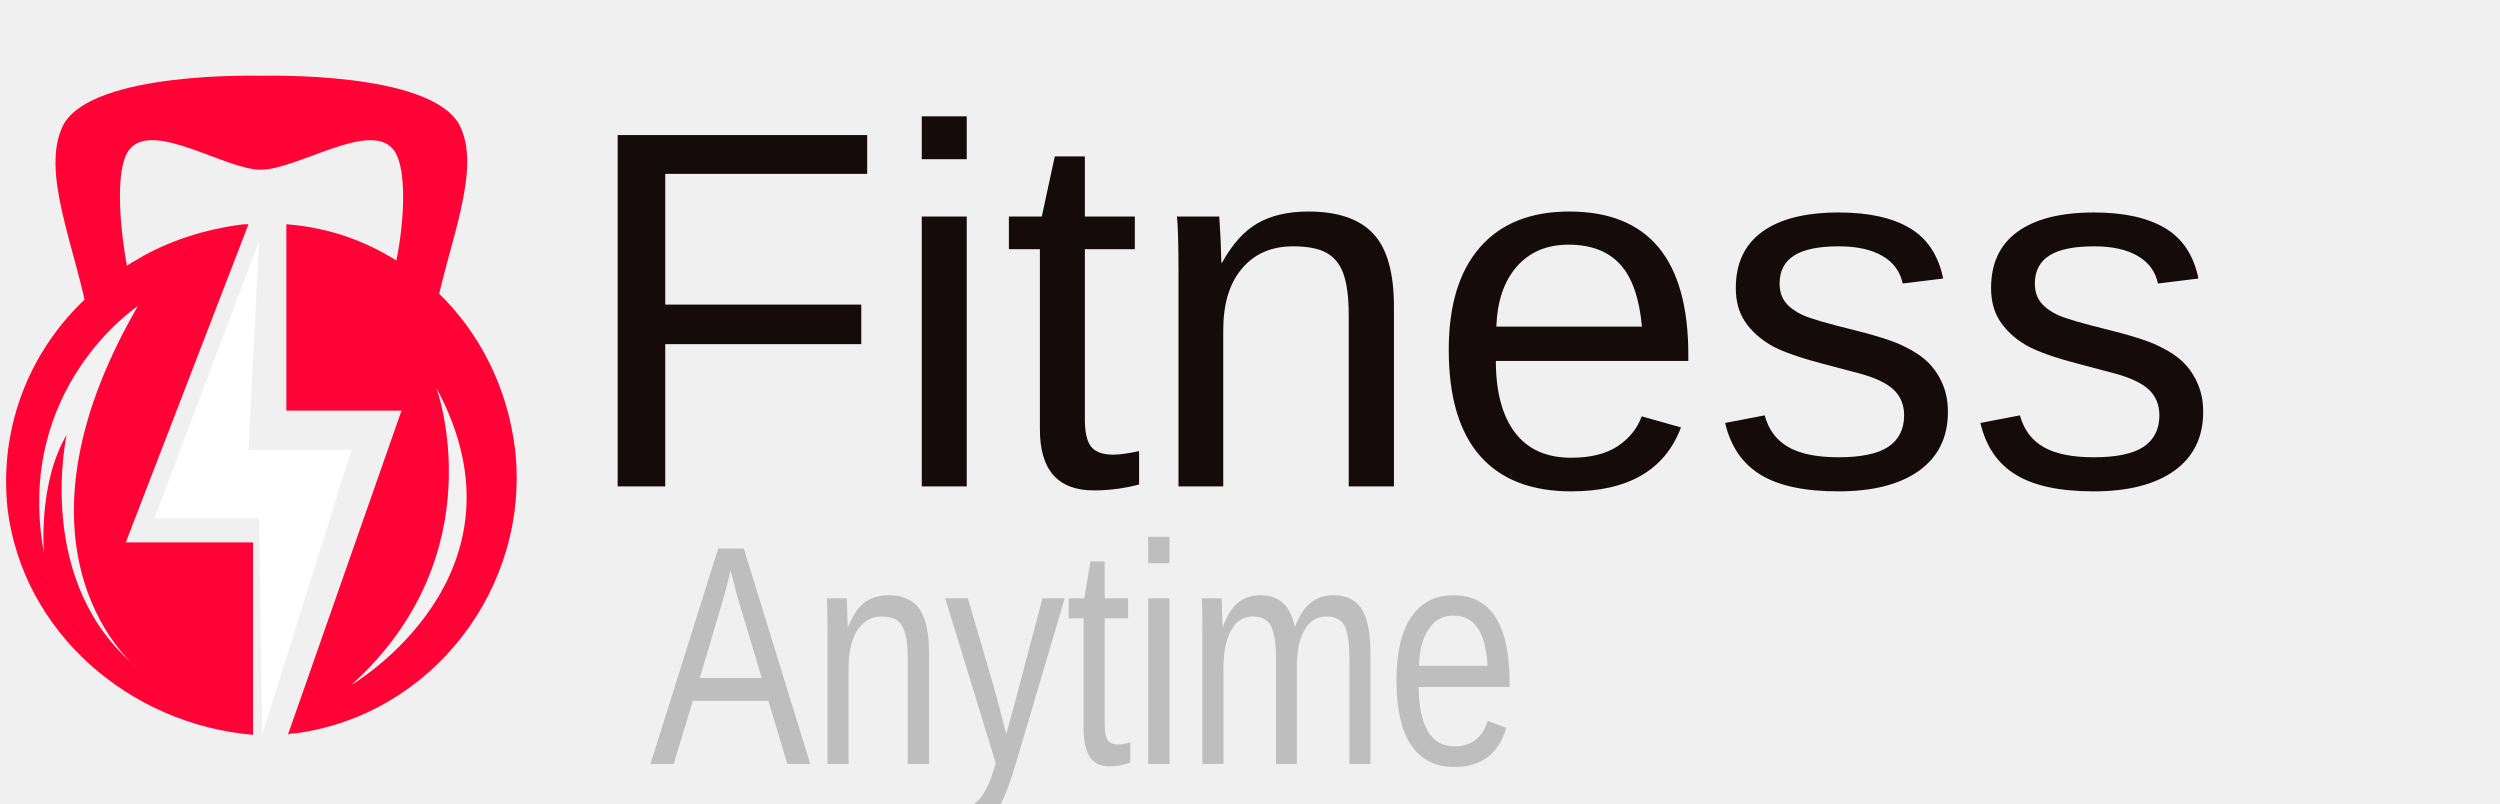
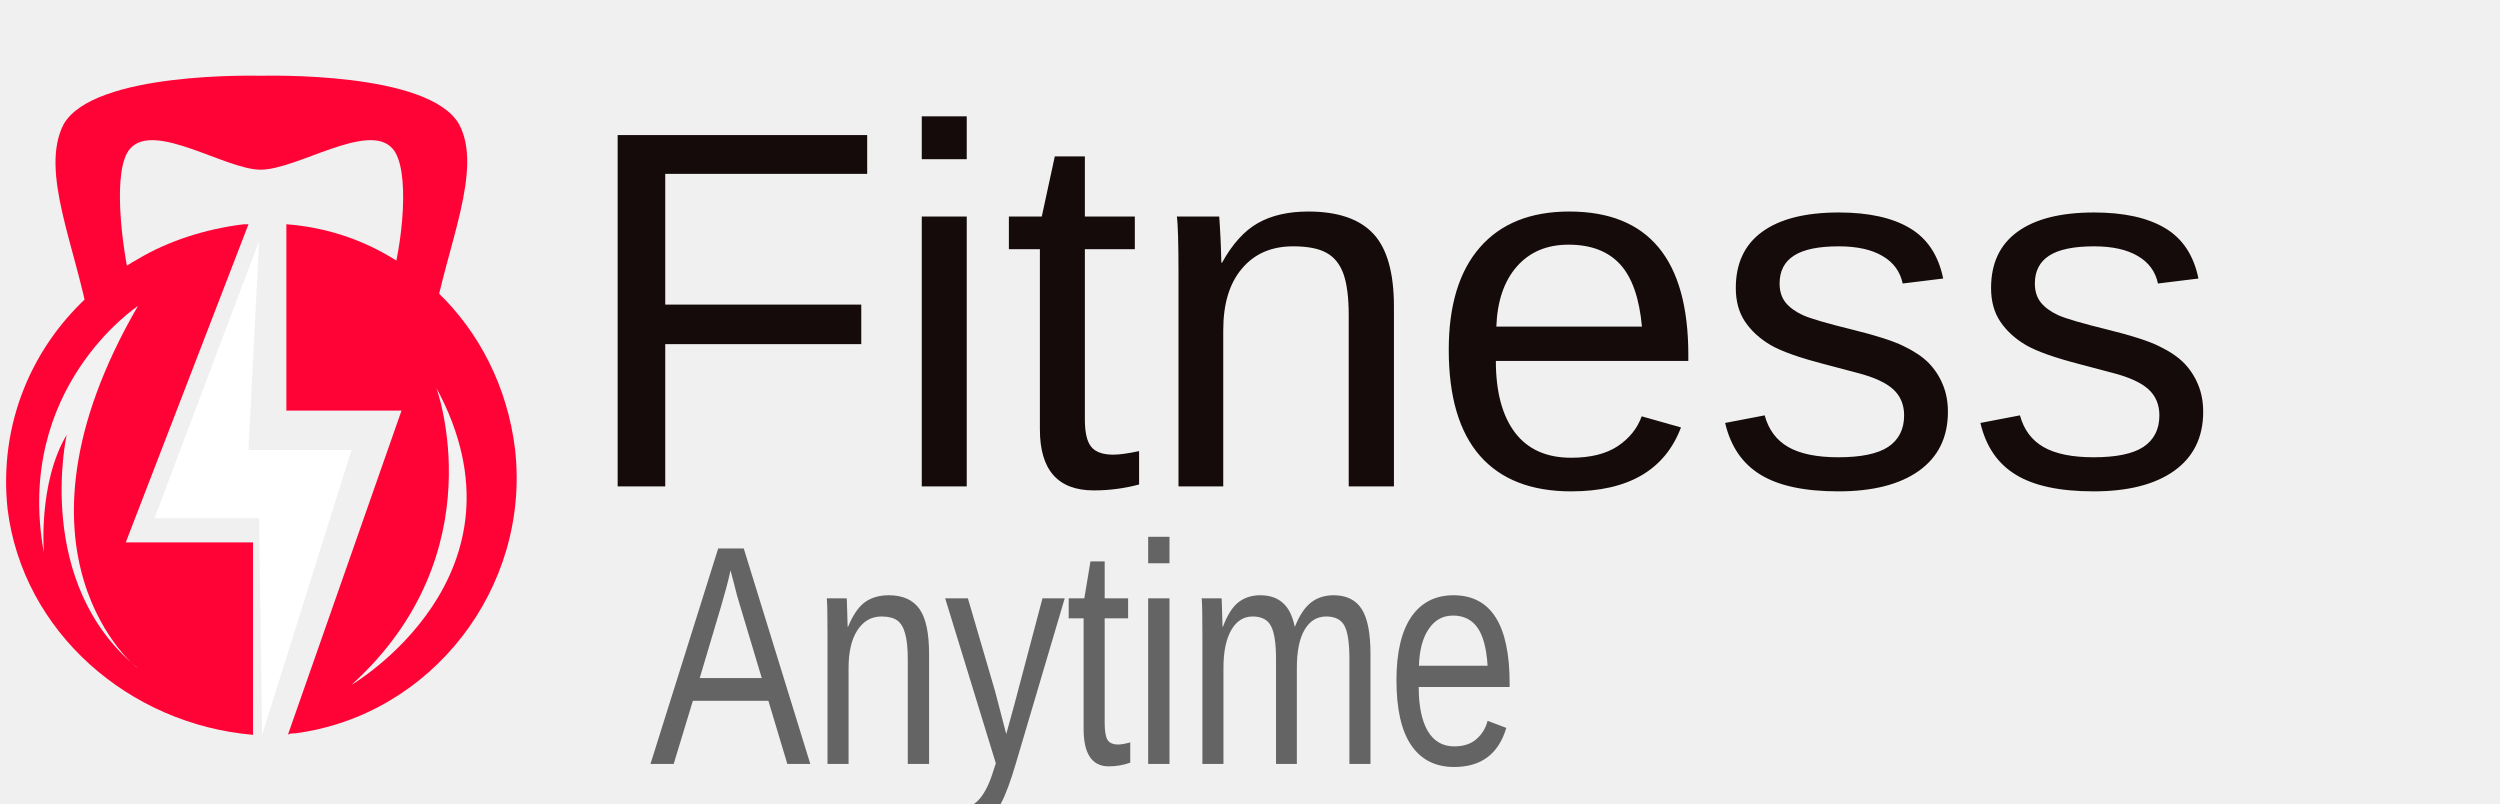
<svg xmlns="http://www.w3.org/2000/svg" width="165" height="53" viewBox="0 0 165 53" fill="none">
  <defs>
    <clipPath id="clip0_166_80">
      <rect fill="white" width="165" height="53" />
    </clipPath>
  </defs>
  <path fill="#ff0336" d="M 28.6 21.2 C 27.7 20.4 26.8 19.6 25.7 19 C 26.6 16.2 27.1 11.1 25.9 9.8 C 24.3 8 19.6 11.2 17.2 11.2 C 14.9 11.2 10.2 8 8.6 9.8 C 7.4 11.1 8 16.2 8.7 19.1 C 7.7 19.7 6.7 20.4 5.9 21.3 C 5 16.3 2.6 11.3 4.2 8.2 C 6.2 4.7 17 5 17.2 5 C 17.6 5 28.3 4.7 30.3 8.2 C 31.9 11.2 29.5 16.2 28.6 21.2 Z">
    </path>
  <path fill="#ff0336" d="M 19.5 48.4 C 19.3 48.4 19.1 48.4 19 48.5 L 26.5 27.1 H 18.9 V 14.8 C 21.5 15 23.9 15.8 26 17.1 C 27.1 17.7 28 18.4 28.9 19.3 C 31.6 21.9 33.5 25.5 34 29.7 C 35 38.8 28.5 47.2 19.5 48.4 Z" />
  <path fill="#ff0336" d="M 16.7 35.8 V 48.5 C 8.5 47.8 1.5 41.7 0.5 33.6 C -0.1 28 2.1 22.8 6.1 19.3 C 7 18.5 8 17.7 9.1 17.1 C 11.1 15.9 13.6 15.1 16.1 14.8 C 16.2 14.8 16.3 14.8 16.4 14.8 L 8.3 35.8 H 16.7 Z" />
  <path fill="white" d="M 17.3 48.5 L 17.1 34.2 H 10.2 L 17.1 15.9 L 16.4 29.7 H 23.2 L 17.3 48.5 Z" />
  <path fill="#ff0336" d="M 6.9 8.3 C 6.9 8.3 12.1 5.6 18.9 7.1 C 18.9 6.9 12.3 4.3 6.9 8.3 Z" />
  <path fill="#f2f2f2" d="M 9.1 20.2 C 9.1 20.2 0.9 25.6 2.9 36.5 C 2.9 36.5 2.5 31.9 4.4 28.7 C 4.4 28.7 2.2 38.5 9.1 44.1 C 9.1 44.2 -0.4 36.6 9.1 20.2 Z" />
  <path fill="#f2f2f2" d="M 28.8 25.6 C 28.8 25.6 32.8 36.5 23.2 45.2 C 23.2 45.2 35.5 38 28.8 25.6 Z" />
  <text transform="matrix(1,0,0,1,0,0)" font-family="Arial" font-size="33.7" font-style="normal" font-weight="normal" x="38" y="32.1" textLength="123.7" fill="rgb(21, 11, 11)">
        Fitness
    </text>
  <g fill="rgb(53, 50, 50)">
-     <text fill="rgb(190, 190, 190)" transform="matrix(1,0,0,1.3,-5.4,-8.6)" font-family="Arial" font-size="15.9" font-style="normal" font-weight="normal" x="48.3" y="45.4" textLength="100.3">
+     <text fill="rgb(100, 100, 100)" transform="matrix(1,0,0,1.3,-5.4,-8.6)" font-family="Arial" font-size="15.9" font-style="normal" font-weight="normal" x="48.3" y="45.4" textLength="100.3">
            Anytime
        </text>
  </g>
</svg>
